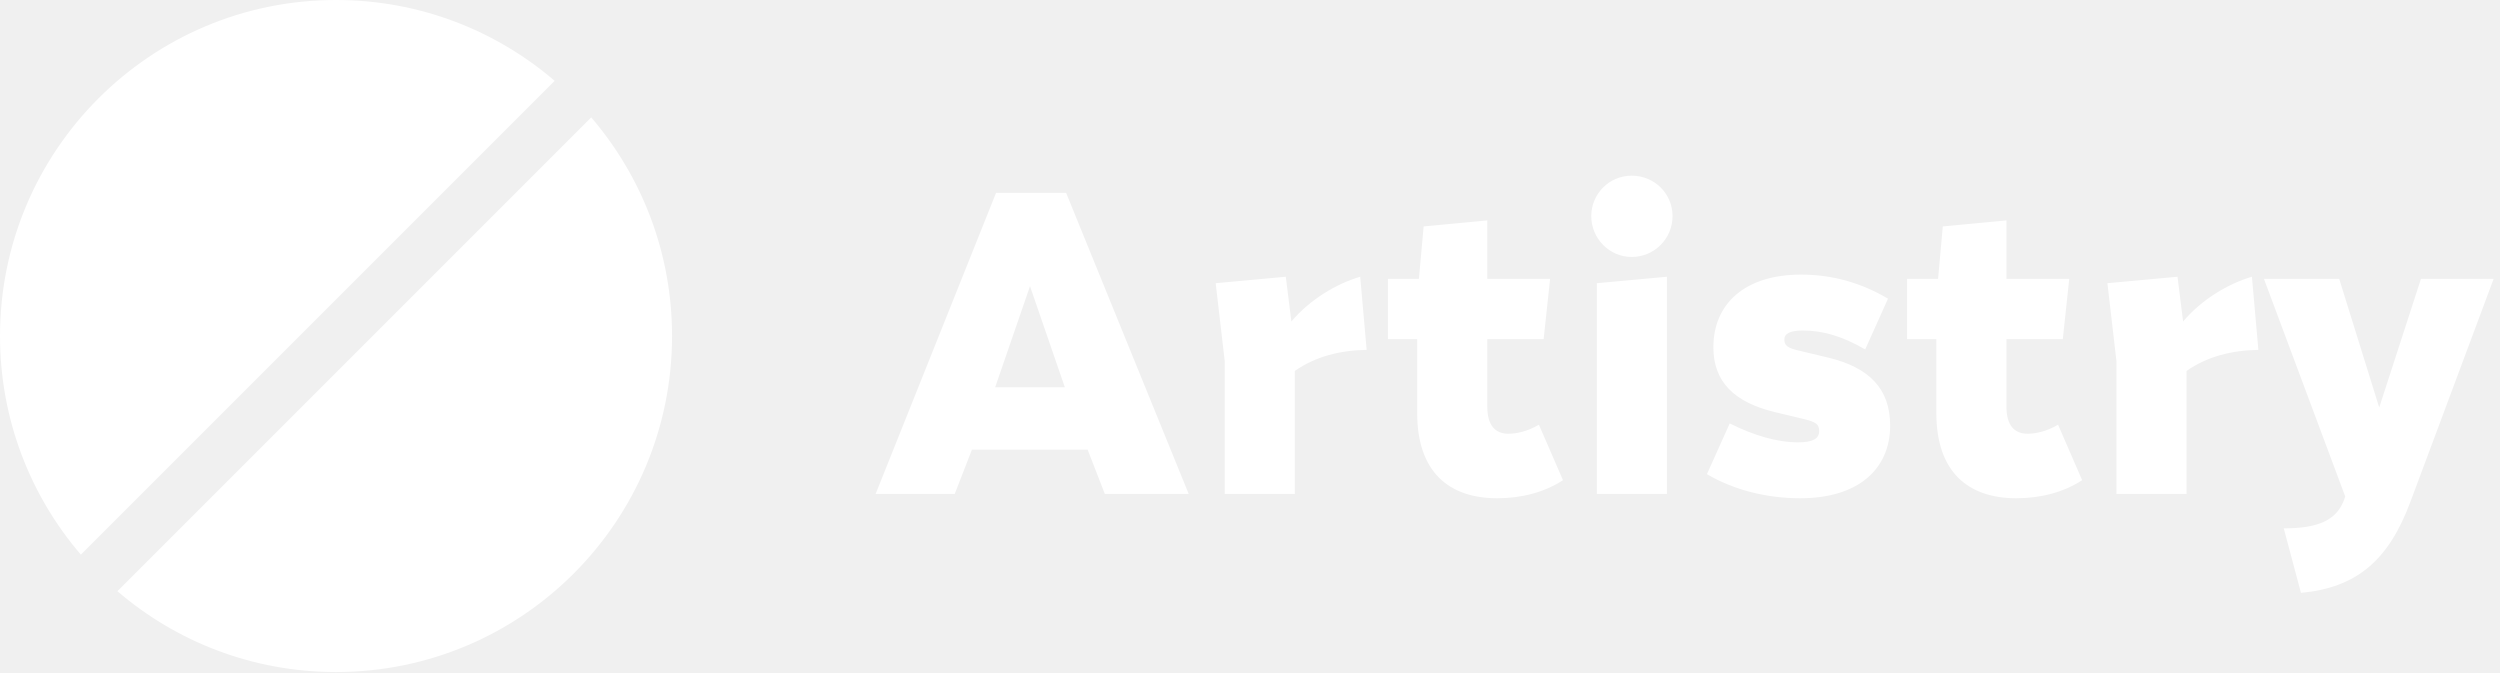
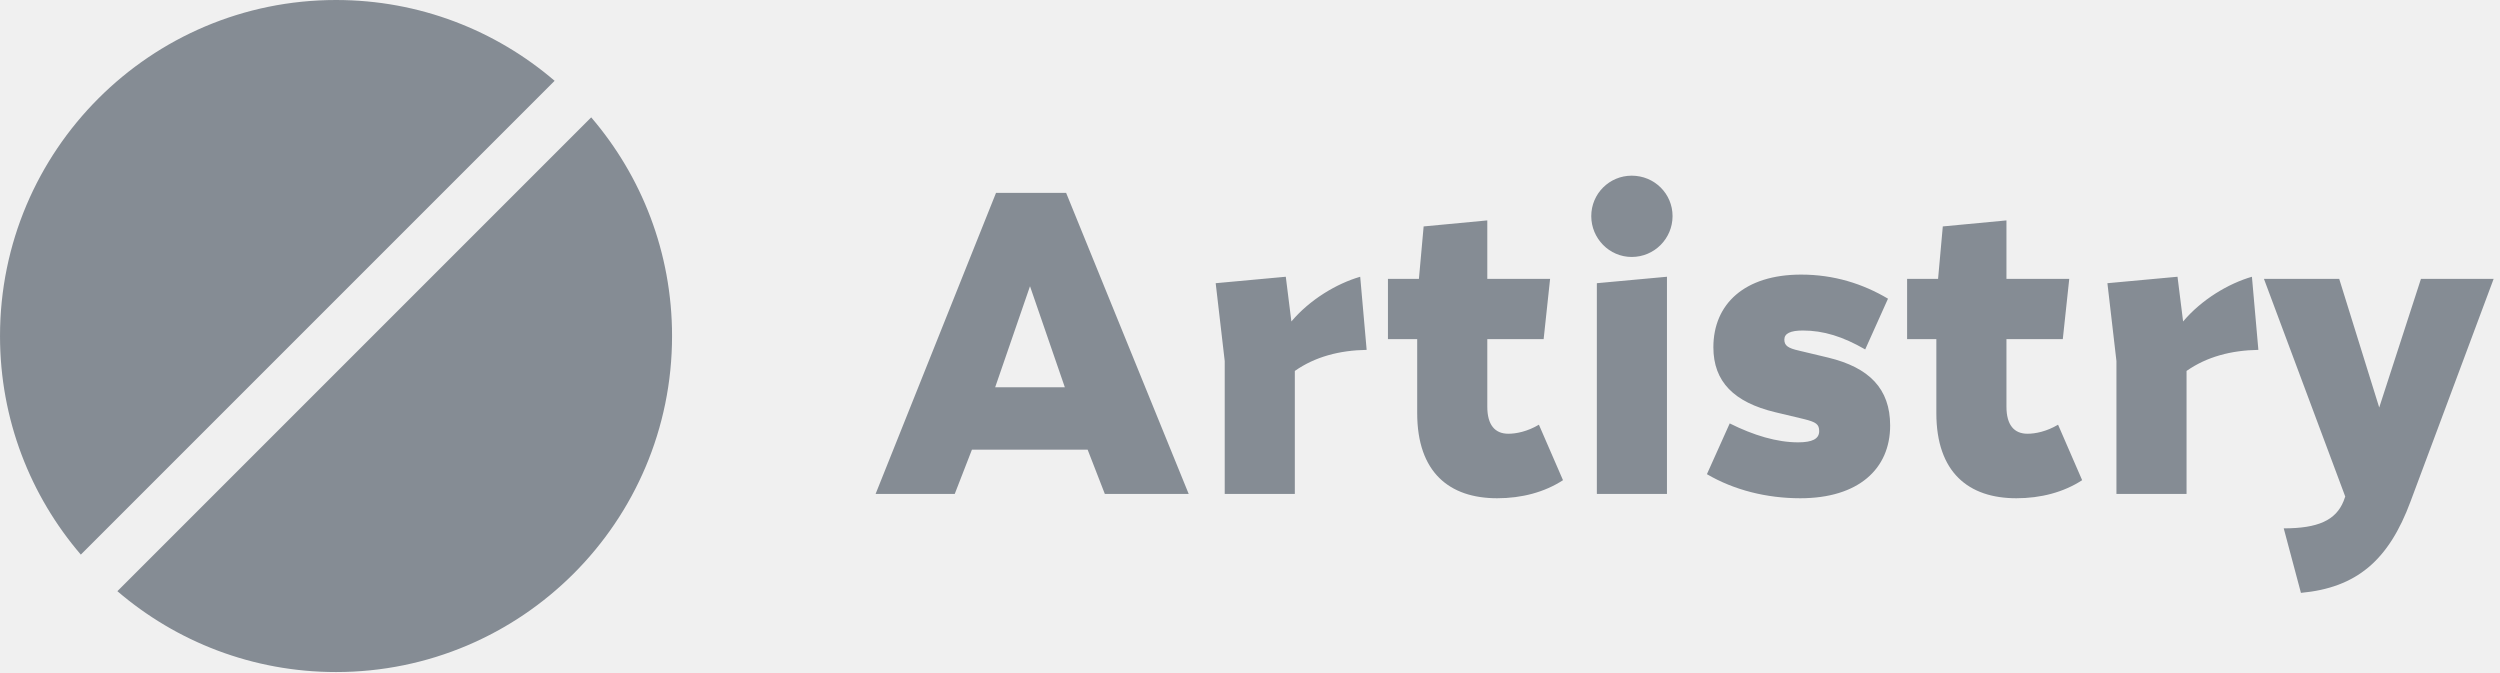
<svg xmlns="http://www.w3.org/2000/svg" width="186" height="50" viewBox="0 0 186 50" fill="none">
-   <path d="M25.001 50C38.808 50 50.001 38.807 50.001 25C50.001 18.788 47.735 13.104 43.985 8.732L8.733 43.984C13.105 47.734 18.789 50 25.001 50Z" fill="white" />
-   <path d="M41.265 6.013C36.893 2.264 31.211 0 25.001 0C11.194 0 0.001 11.193 0.001 25C0.001 31.21 2.265 36.892 6.014 41.264L41.265 6.013Z" fill="white" />
+   <path d="M25.001 50C38.808 50 50.001 38.807 50.001 25C50.001 18.788 47.735 13.104 43.985 8.732L8.733 43.984C13.105 47.734 18.789 50 25.001 50Z" fill="#858C94" />
+   <path d="M41.265 6.013C36.893 2.264 31.211 0 25.001 0C11.194 0 0.001 11.193 0.001 25C0.001 31.21 2.265 36.892 6.014 41.264L41.265 6.013Z" fill="#858C94" />
  <g clip-path="url(#clip0_13011_519)">
-     <path d="M71.032 36.75H65.144L74.104 14.35H79.32L88.44 36.75H82.2L80.92 33.454H72.312L71.032 36.75ZM74.04 28.814H79.224L76.632 21.294L74.04 28.814ZM95.663 20.59L96.079 23.918C97.455 22.286 99.439 21.102 101.199 20.59L101.679 26.03C99.663 26.062 97.839 26.542 96.335 27.598V36.75H91.119V26.862L90.447 21.07L95.663 20.59ZM105.439 30.734V25.23H103.263V20.75H105.567L105.919 16.846L110.655 16.398V20.75H115.327L114.847 25.23H110.655V30.254C110.655 31.63 111.231 32.27 112.223 32.27C112.799 32.27 113.631 32.11 114.495 31.598L116.287 35.726C114.911 36.622 113.215 37.07 111.391 37.07C107.839 37.07 105.439 35.15 105.439 30.734ZM121.398 19.118C119.734 19.118 118.39 17.742 118.39 16.078C118.39 14.414 119.734 13.07 121.398 13.07C123.094 13.07 124.438 14.414 124.438 16.078C124.438 17.742 123.094 19.118 121.398 19.118ZM124.022 20.59V36.75H118.806V21.07L124.022 20.59ZM133.875 26.094L136.019 26.606C139.059 27.342 140.627 28.91 140.627 31.662C140.627 34.894 138.259 37.07 133.939 37.07C131.443 37.07 129.011 36.462 126.995 35.278L128.691 31.502C130.483 32.398 132.211 32.91 133.779 32.91C134.835 32.91 135.347 32.654 135.347 32.078C135.347 31.566 135.123 31.406 134.227 31.182L132.083 30.67C129.011 29.934 127.475 28.398 127.475 25.838C127.475 22.606 129.811 20.43 134.003 20.43C136.435 20.43 138.579 21.102 140.467 22.222L138.771 25.998C137.107 25.038 135.667 24.59 134.131 24.59C133.203 24.59 132.755 24.814 132.755 25.262C132.755 25.71 133.011 25.902 133.875 26.094ZM144.064 30.734V25.23H141.888V20.75H144.192L144.544 16.846L149.28 16.398V20.75H153.952L153.472 25.23H149.28V30.254C149.28 31.63 149.856 32.27 150.848 32.27C151.424 32.27 152.256 32.11 153.12 31.598L154.912 35.726C153.536 36.622 151.84 37.07 150.016 37.07C146.464 37.07 144.064 35.15 144.064 30.734ZM162.007 20.59L162.423 23.918C163.799 22.286 165.783 21.102 167.543 20.59L168.023 26.03C166.007 26.062 164.183 26.542 162.679 27.598V36.75H157.463V26.862L156.791 21.07L162.007 20.59ZM169.91 39.31C172.47 39.31 173.782 38.702 174.358 37.294L174.486 36.942L168.438 20.75H174.038L177.014 30.318L180.118 20.75H185.526L181.334 31.982L179.35 37.294C177.718 41.71 175.318 43.726 171.19 44.11L169.91 39.31Z" fill="white" />
+     <path d="M71.032 36.75H65.144L74.104 14.35H79.32L88.44 36.75H82.2L80.92 33.454H72.312L71.032 36.75ZM74.04 28.814H79.224L76.632 21.294L74.04 28.814ZM95.663 20.59L96.079 23.918C97.455 22.286 99.439 21.102 101.199 20.59L101.679 26.03C99.663 26.062 97.839 26.542 96.335 27.598V36.75H91.119V26.862L90.447 21.07L95.663 20.59ZM105.439 30.734V25.23H103.263V20.75H105.567L105.919 16.846L110.655 16.398V20.75H115.327L114.847 25.23H110.655V30.254C110.655 31.63 111.231 32.27 112.223 32.27C112.799 32.27 113.631 32.11 114.495 31.598L116.287 35.726C114.911 36.622 113.215 37.07 111.391 37.07C107.839 37.07 105.439 35.15 105.439 30.734ZM121.398 19.118C119.734 19.118 118.39 17.742 118.39 16.078C118.39 14.414 119.734 13.07 121.398 13.07C123.094 13.07 124.438 14.414 124.438 16.078C124.438 17.742 123.094 19.118 121.398 19.118ZM124.022 20.59V36.75H118.806V21.07L124.022 20.59ZM133.875 26.094L136.019 26.606C139.059 27.342 140.627 28.91 140.627 31.662C140.627 34.894 138.259 37.07 133.939 37.07C131.443 37.07 129.011 36.462 126.995 35.278L128.691 31.502C130.483 32.398 132.211 32.91 133.779 32.91C134.835 32.91 135.347 32.654 135.347 32.078C135.347 31.566 135.123 31.406 134.227 31.182L132.083 30.67C129.011 29.934 127.475 28.398 127.475 25.838C127.475 22.606 129.811 20.43 134.003 20.43C136.435 20.43 138.579 21.102 140.467 22.222L138.771 25.998C137.107 25.038 135.667 24.59 134.131 24.59C133.203 24.59 132.755 24.814 132.755 25.262C132.755 25.71 133.011 25.902 133.875 26.094ZM144.064 30.734V25.23H141.888V20.75H144.192L144.544 16.846L149.28 16.398V20.75H153.952L153.472 25.23H149.28V30.254C149.28 31.63 149.856 32.27 150.848 32.27C151.424 32.27 152.256 32.11 153.12 31.598L154.912 35.726C153.536 36.622 151.84 37.07 150.016 37.07C146.464 37.07 144.064 35.15 144.064 30.734ZM162.007 20.59L162.423 23.918C163.799 22.286 165.783 21.102 167.543 20.59L168.023 26.03C166.007 26.062 164.183 26.542 162.679 27.598V36.75H157.463V26.862L156.791 21.07L162.007 20.59ZM169.91 39.31C172.47 39.31 173.782 38.702 174.358 37.294L174.486 36.942L168.438 20.75H174.038L177.014 30.318L180.118 20.75H185.526L181.334 31.982L179.35 37.294C177.718 41.71 175.318 43.726 171.19 44.11L169.91 39.31Z" fill="#858C94" />
  </g>
  <defs>
    <clipPath id="clip0_13011_519">
-       <rect width="121" height="50" fill="white" transform="translate(65)" />
+       <rect width="121" height="50" fill="#858C94" transform="translate(65)" />
    </clipPath>
  </defs>
</svg>
